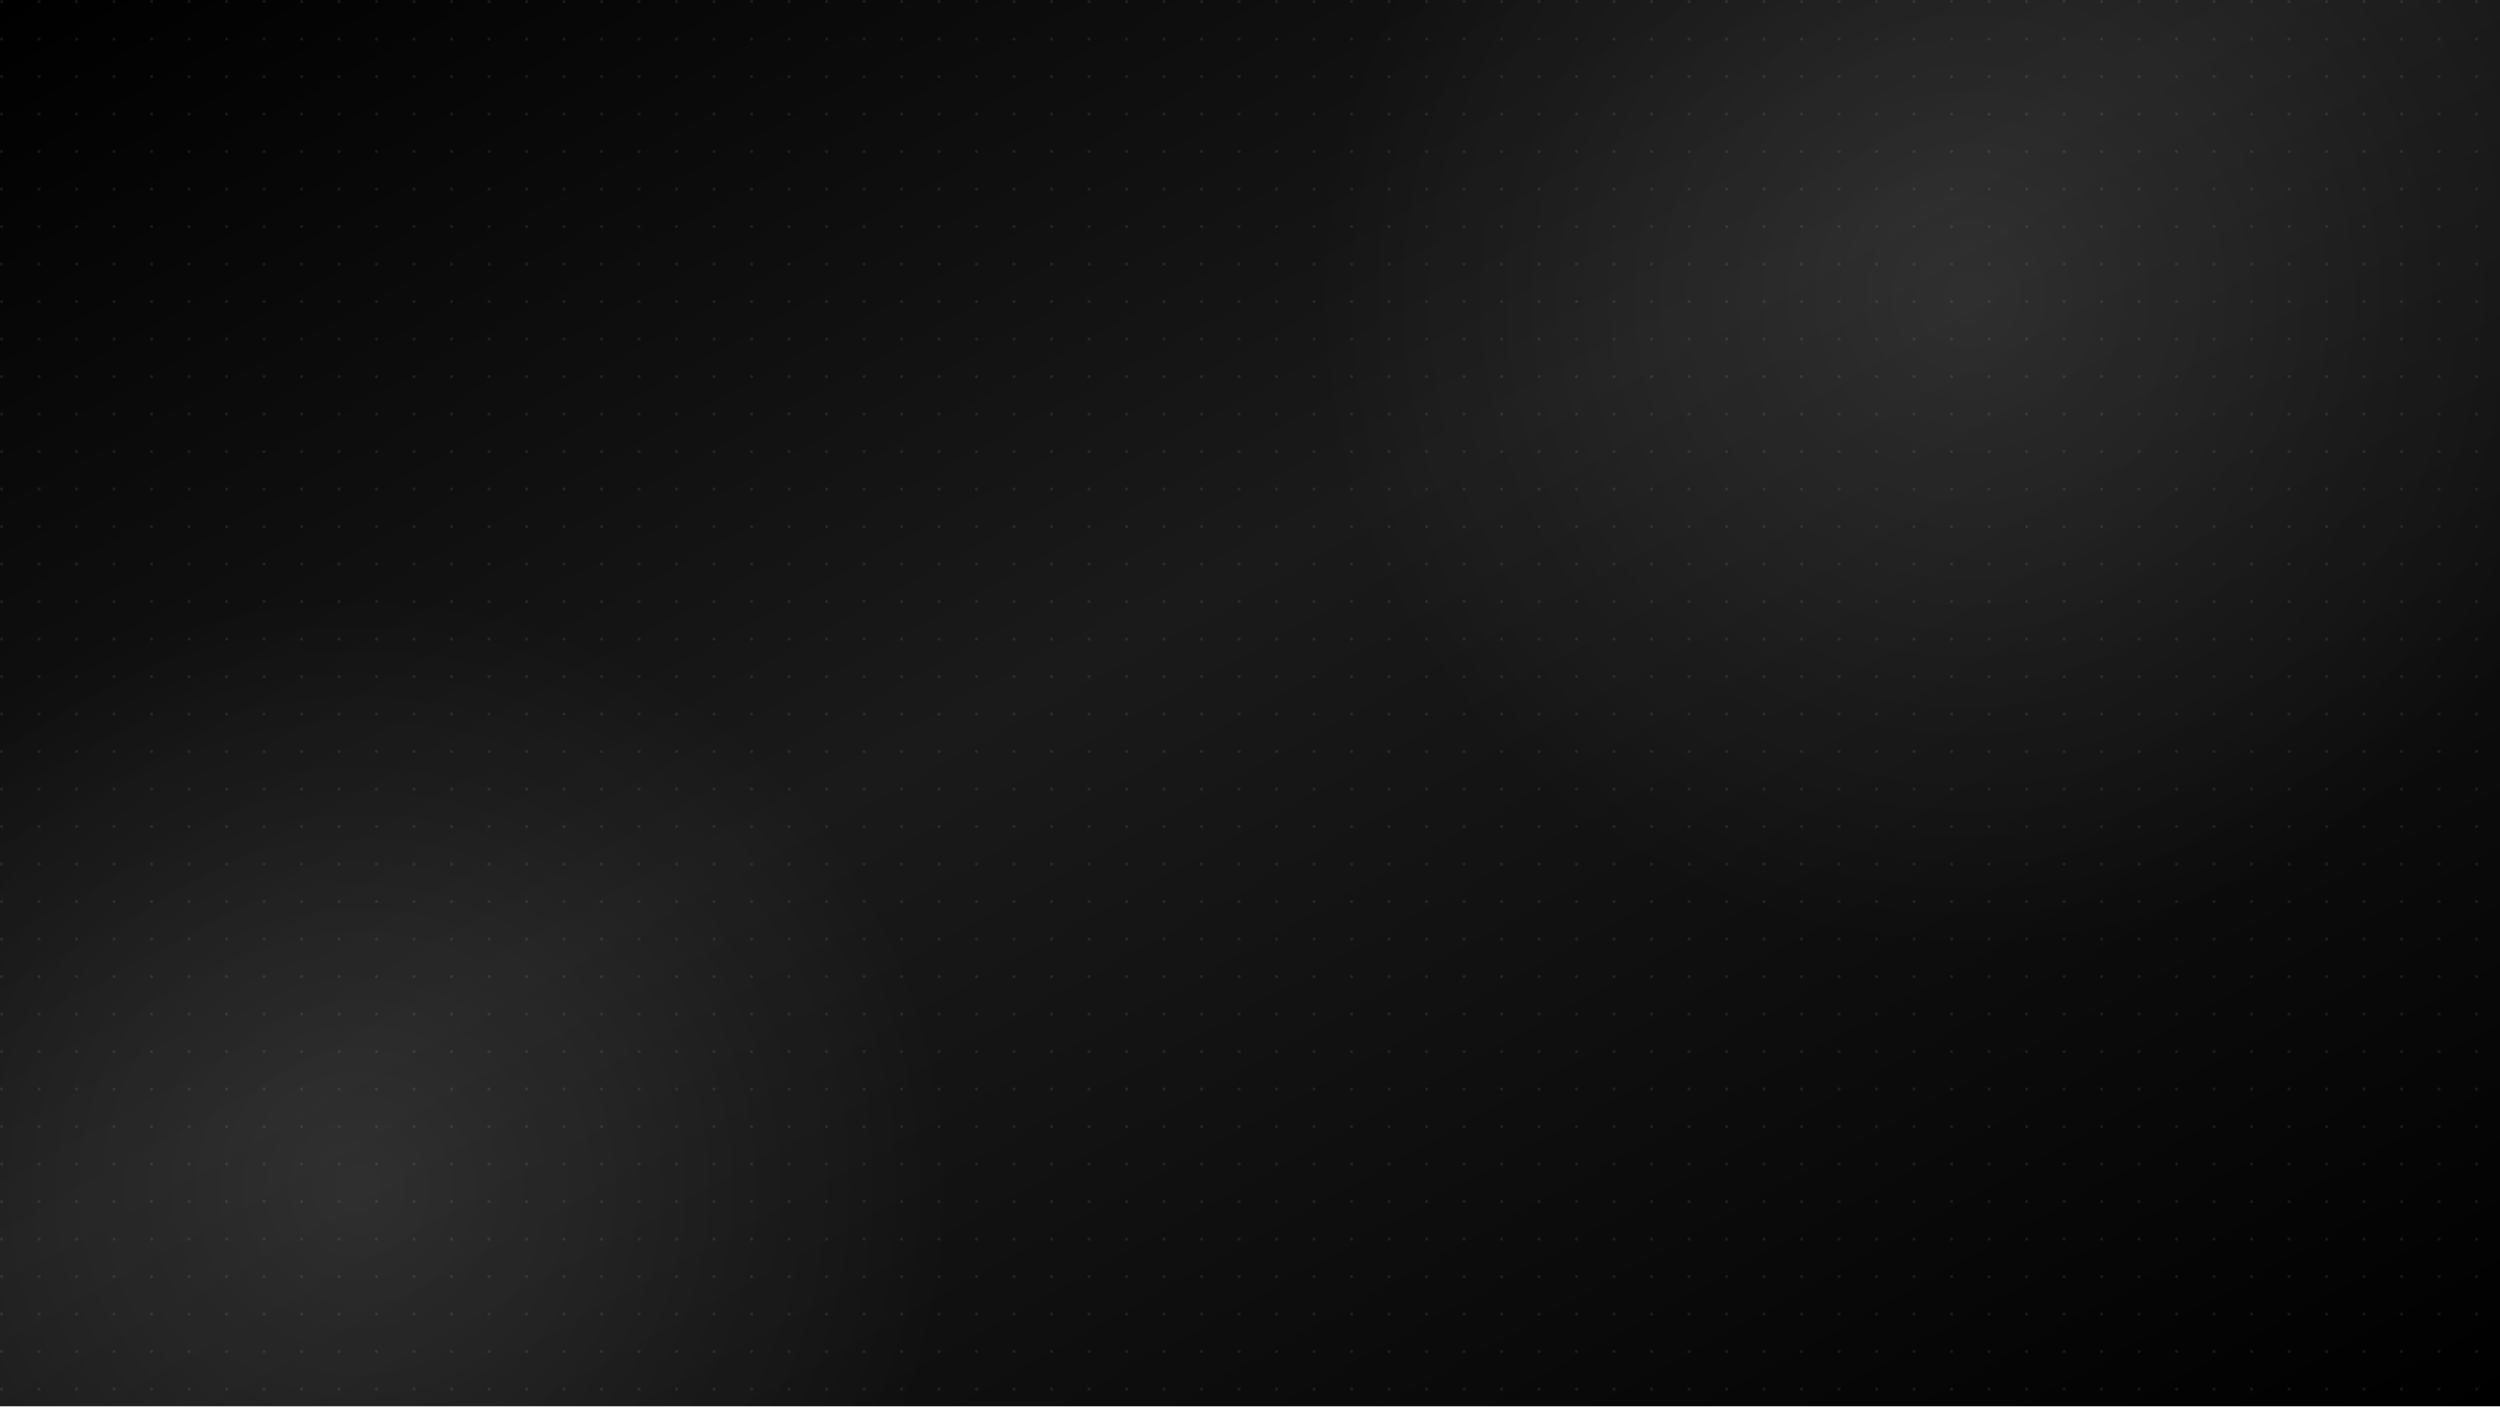
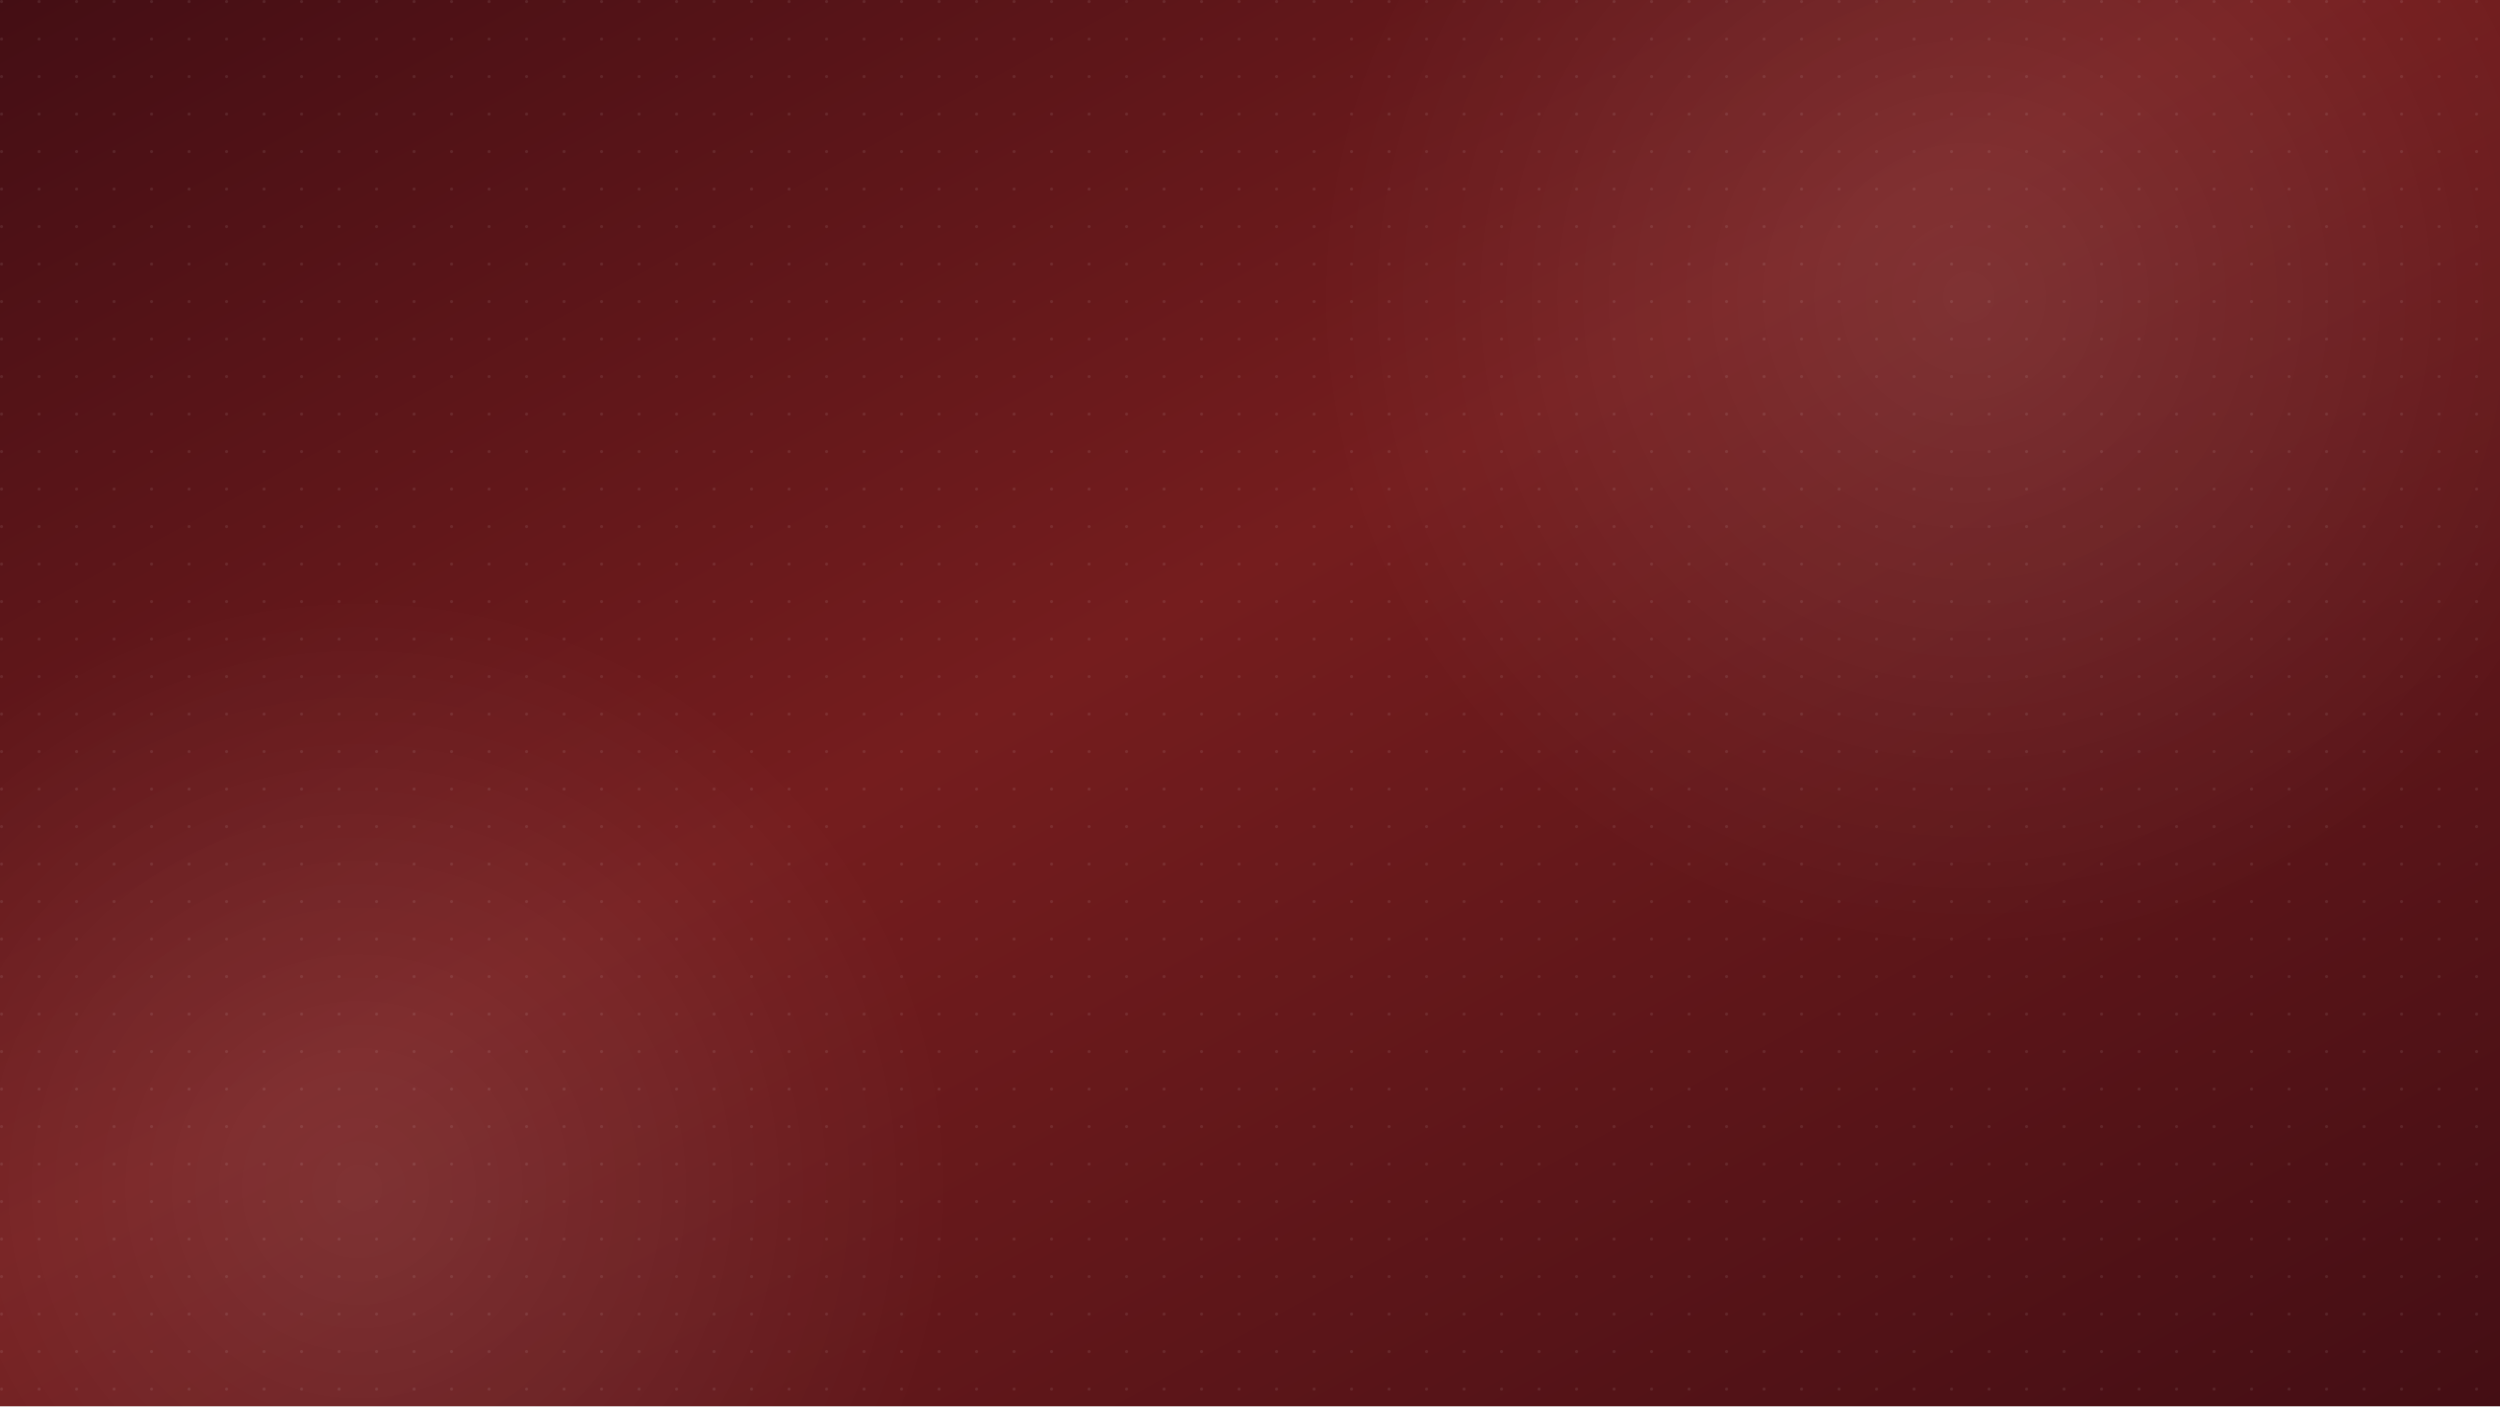
<svg xmlns="http://www.w3.org/2000/svg" viewBox="0 0 1600 900" role="img" aria-hidden="true">
  <defs>
    <linearGradient id="bg" x1="0%" y1="0%" x2="100%" y2="100%">
-       <stop offset="0%" stop-color="#000000" />
-       <stop offset="45%" stop-color="#1a1a1a" />
-       <stop offset="100%" stop-color="#000000" />
+       <stop offset="0%" stop-color="#440e14" />
+       <stop offset="45%" stop-color="#751d1e" />
+       <stop offset="100%" stop-color="#440e14" />
    </linearGradient>
    <radialGradient id="glow" cx="50%" cy="50%" r="50%">
      <stop offset="0%" stop-color="#ffffff" stop-opacity="0.10" />
      <stop offset="100%" stop-color="#ffffff" stop-opacity="0" />
    </radialGradient>
    <pattern id="dots" width="24" height="24" patternUnits="userSpaceOnUse">
      <circle cx="1" cy="1" r="1" fill="#ffffff" fill-opacity="0.08" />
    </pattern>
  </defs>
  <rect width="1600" height="900" fill="url(#bg)" />
  <rect width="1600" height="900" fill="url(#dots)" />
  <circle cx="1260" cy="190" r="420" fill="url(#glow)" />
  <circle cx="230" cy="760" r="380" fill="url(#glow)" />
</svg>
